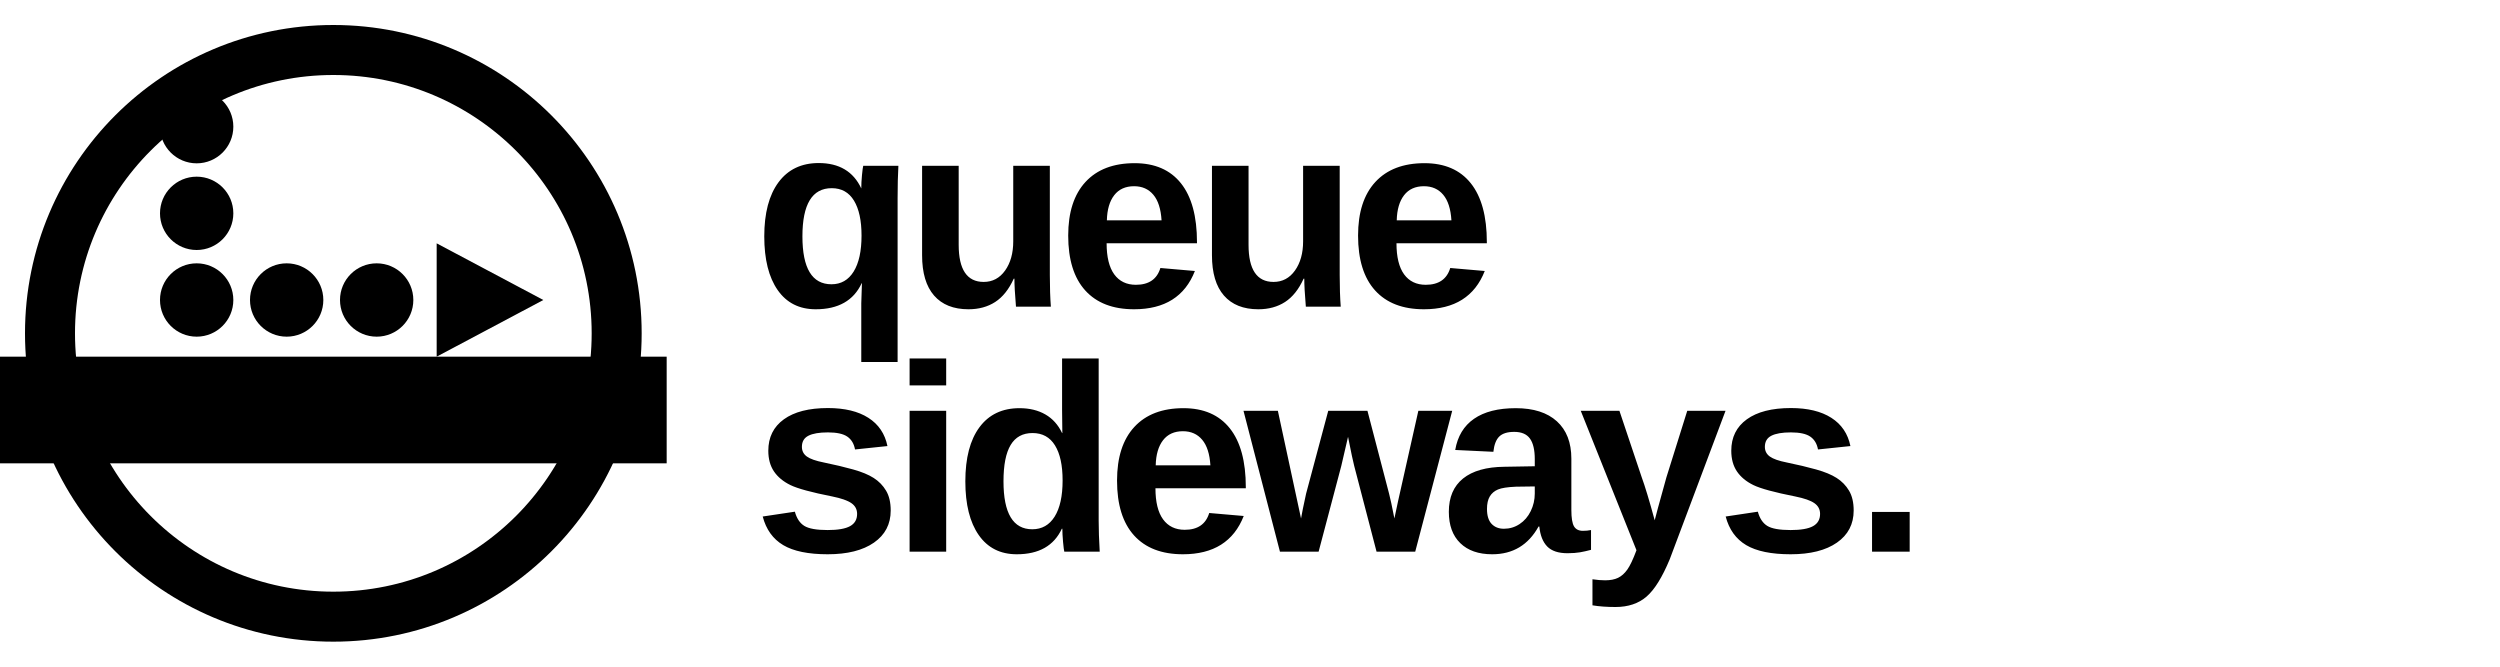
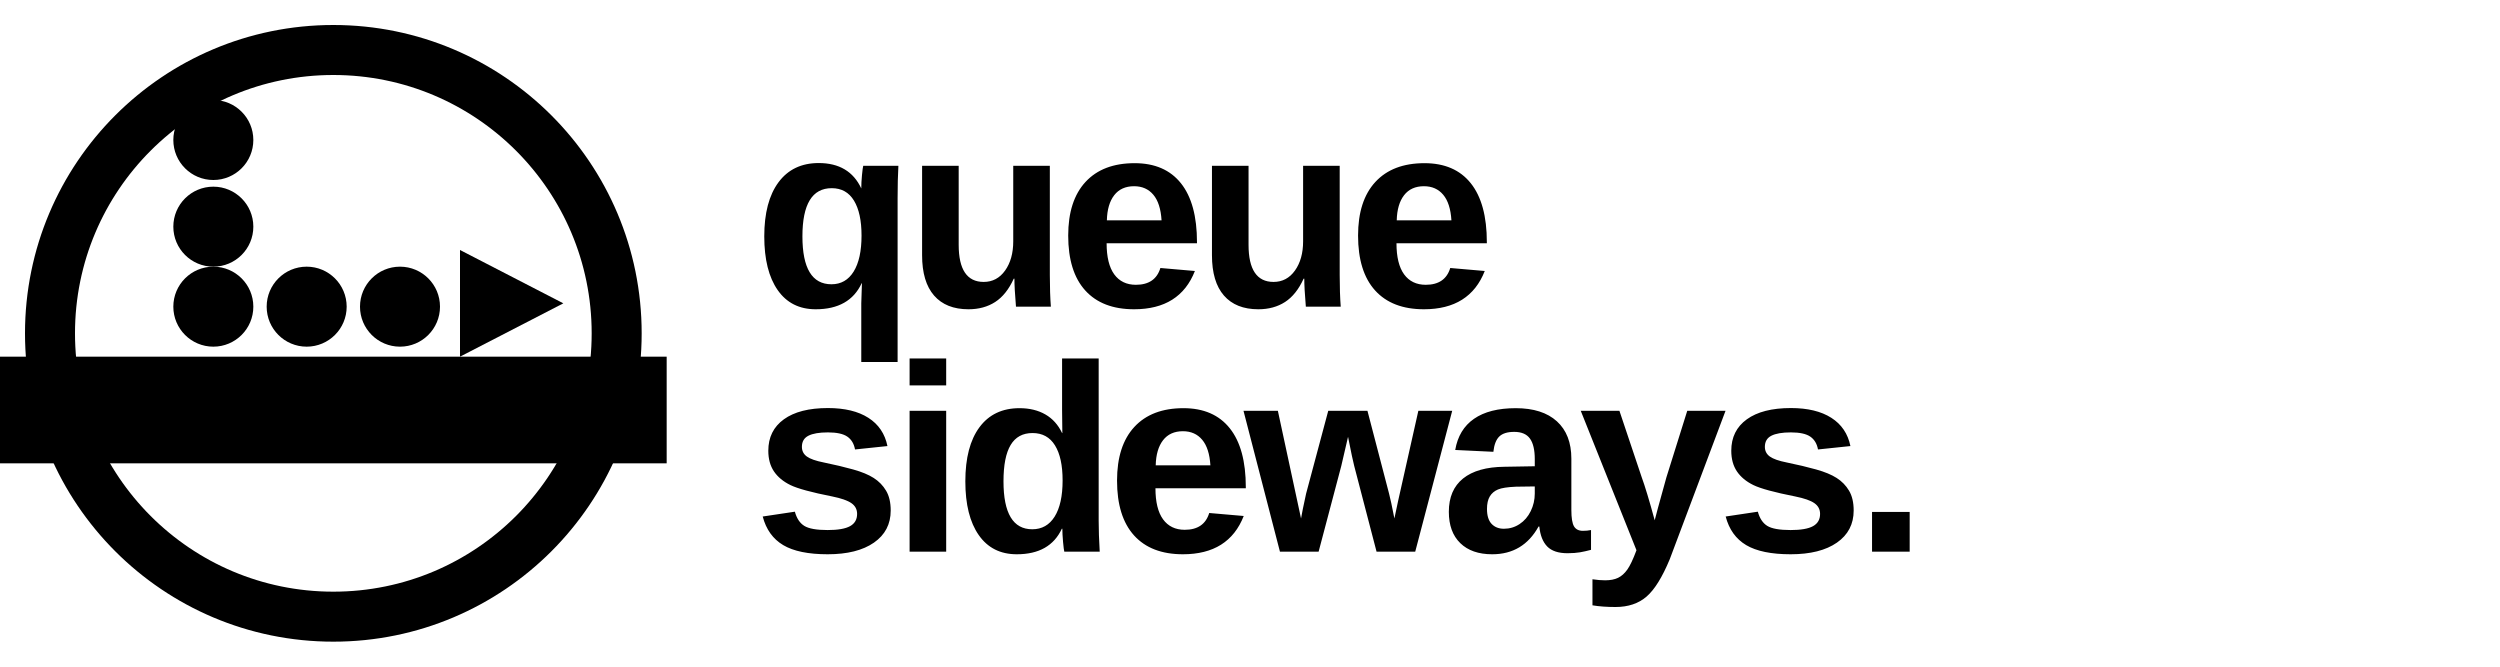
<svg xmlns="http://www.w3.org/2000/svg" viewBox="0 0 1500 400" role="img" aria-label="queue sideways.">
  <g>
    <circle cx="200" cy="200" r="170" fill="none" stroke="#000" stroke-width="30" />
    <g fill="#000">
-       <circle cx="118" cy="76" r="22" />
-       <circle cx="118" cy="128" r="22" />
-       <circle cx="118" cy="180" r="22" />
-       <circle cx="172" cy="180" r="22" />
-       <circle cx="226" cy="180" r="22" />
-       <polygon points="262,146 262,214 326,180" />
+       <circle cx="128" cy="84" r="24" />
+       <circle cx="128" cy="136" r="24" />
+       <circle cx="128" cy="184" r="24" />
+       <circle cx="184" cy="184" r="24" />
+       <circle cx="240" cy="184" r="24" />
+       <polygon points="276,150 276,214 338,182" />
    </g>
    <rect x="0" y="214" width="400" height="64" fill="#000" />
  </g>
  <g font-family="'Avenir Next','Helvetica Neue','Segoe UI',Arial,sans-serif" font-weight="900" font-size="160" fill="#000" letter-spacing="-6.4" text-anchor="start">
    <text x="452" y="184">queue</text>
    <text x="452" y="331">sideways.</text>
  </g>
</svg>
